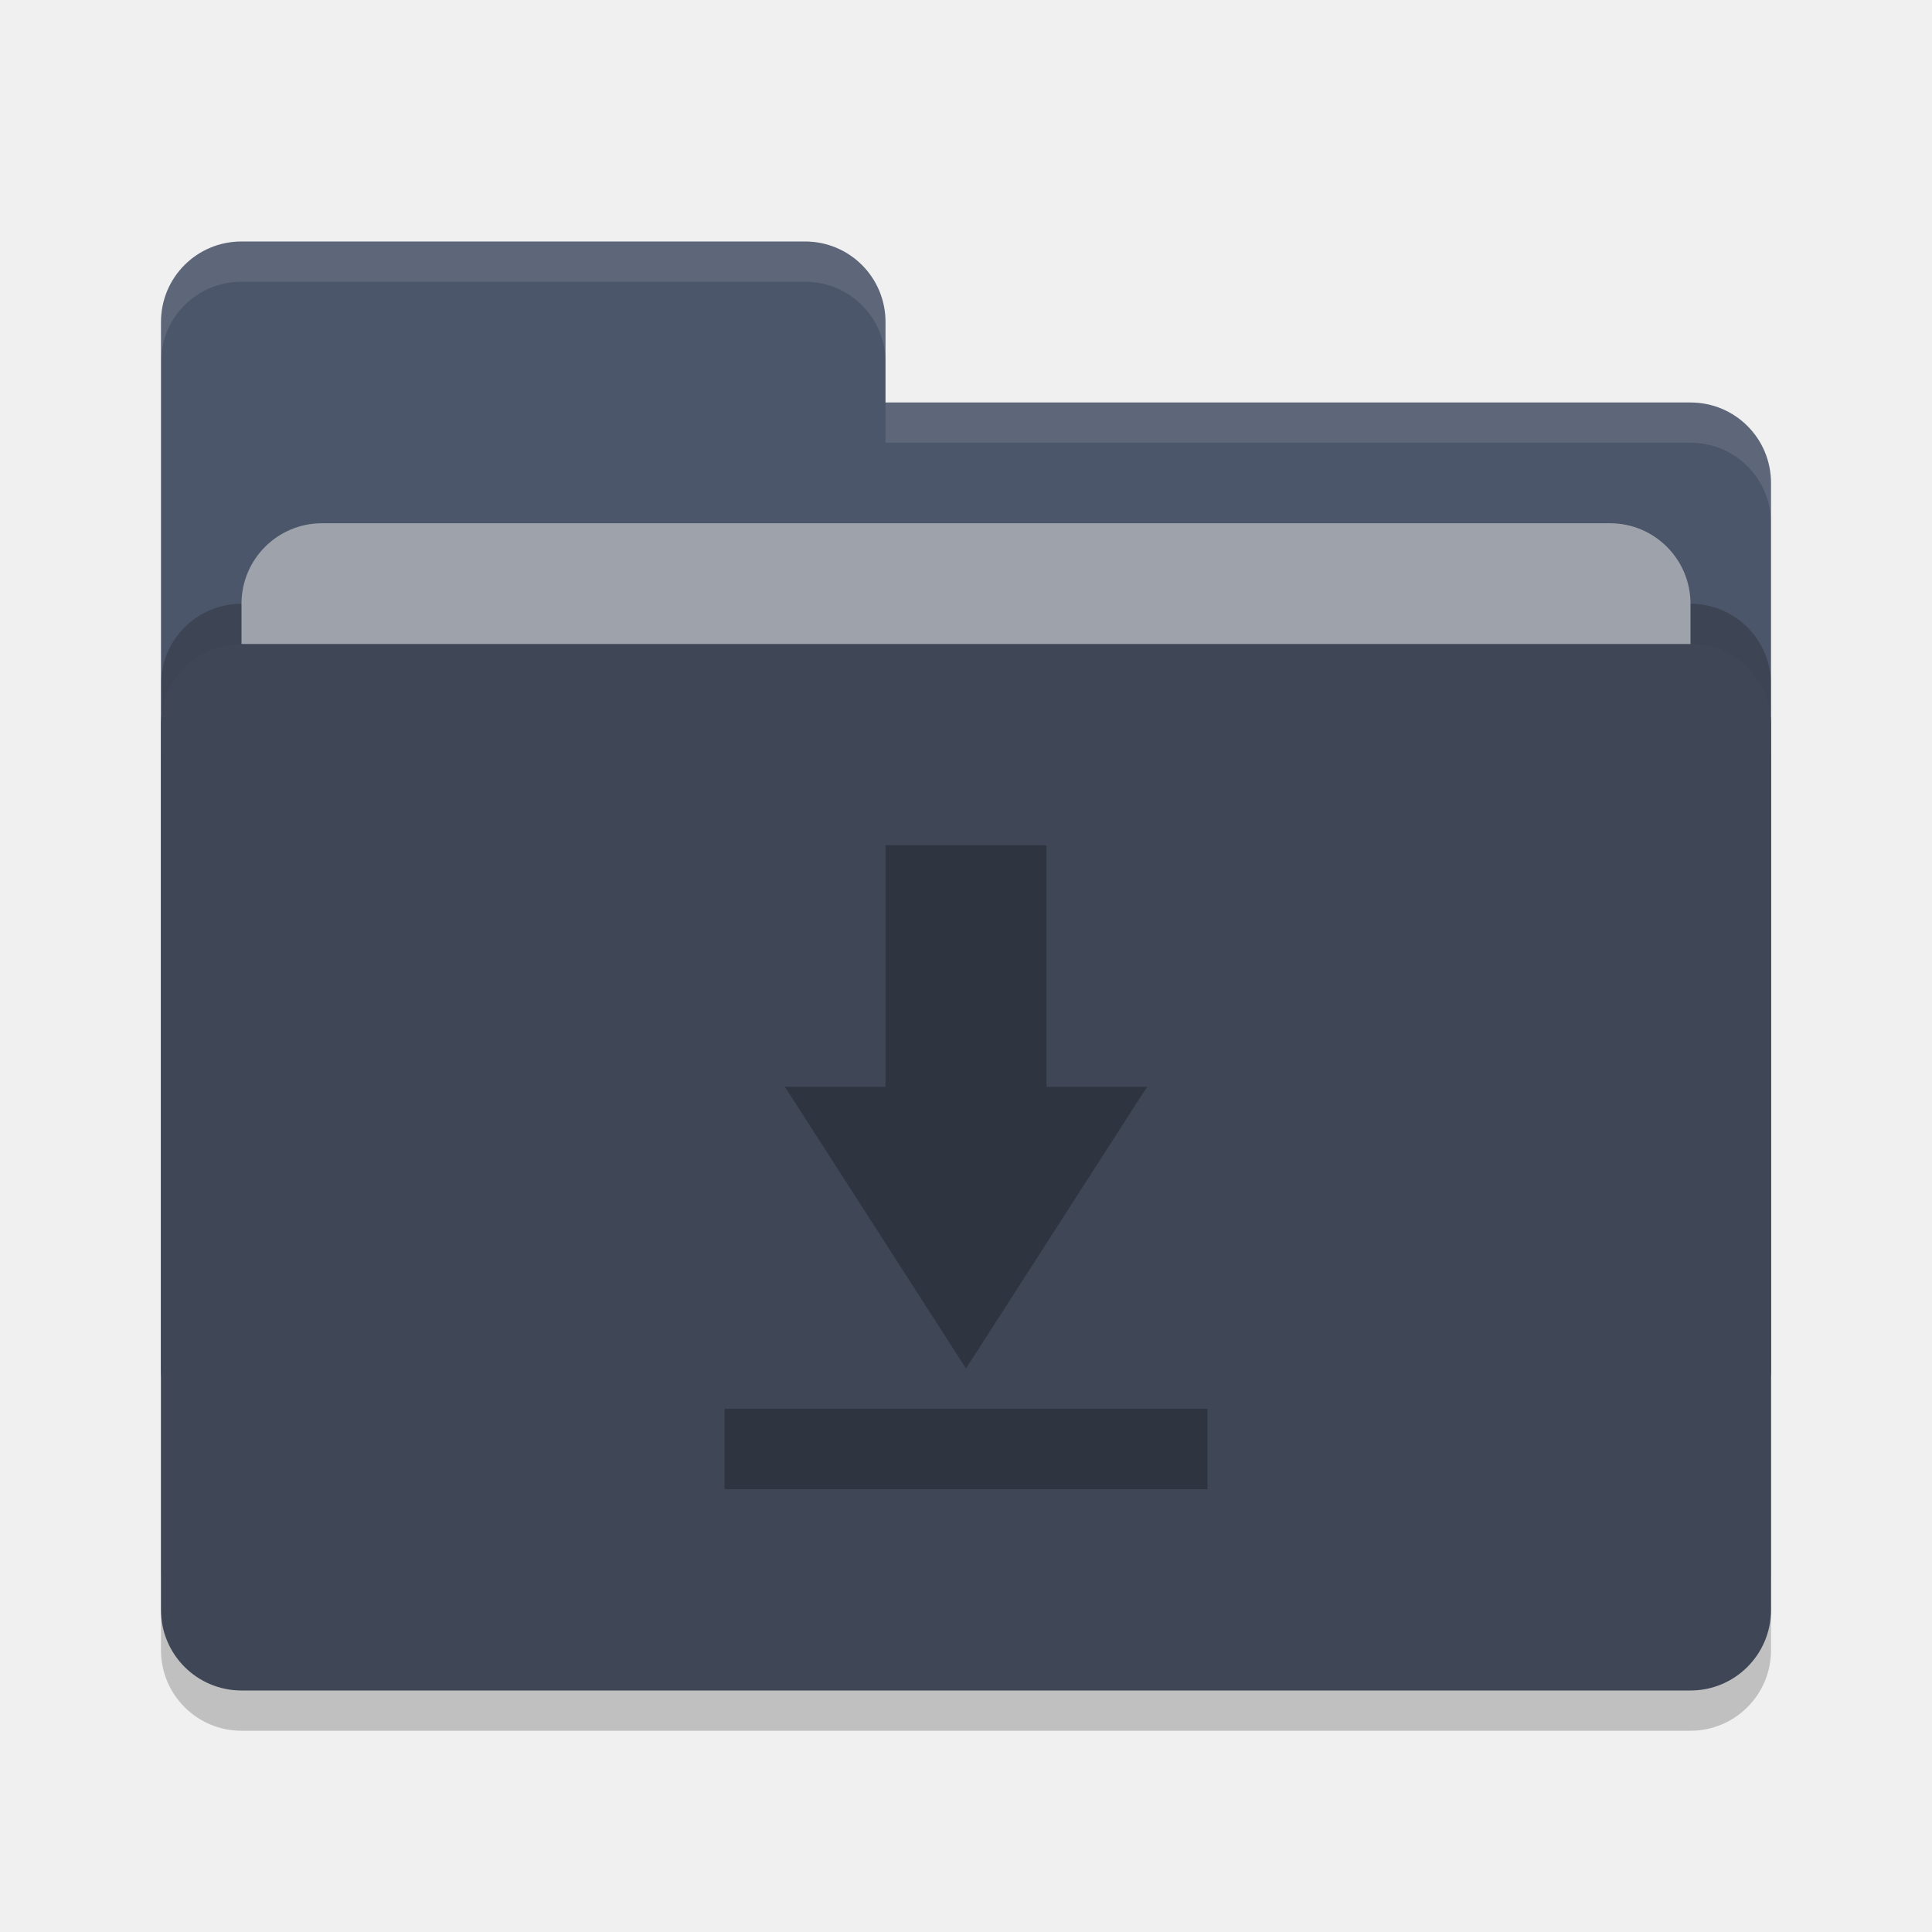
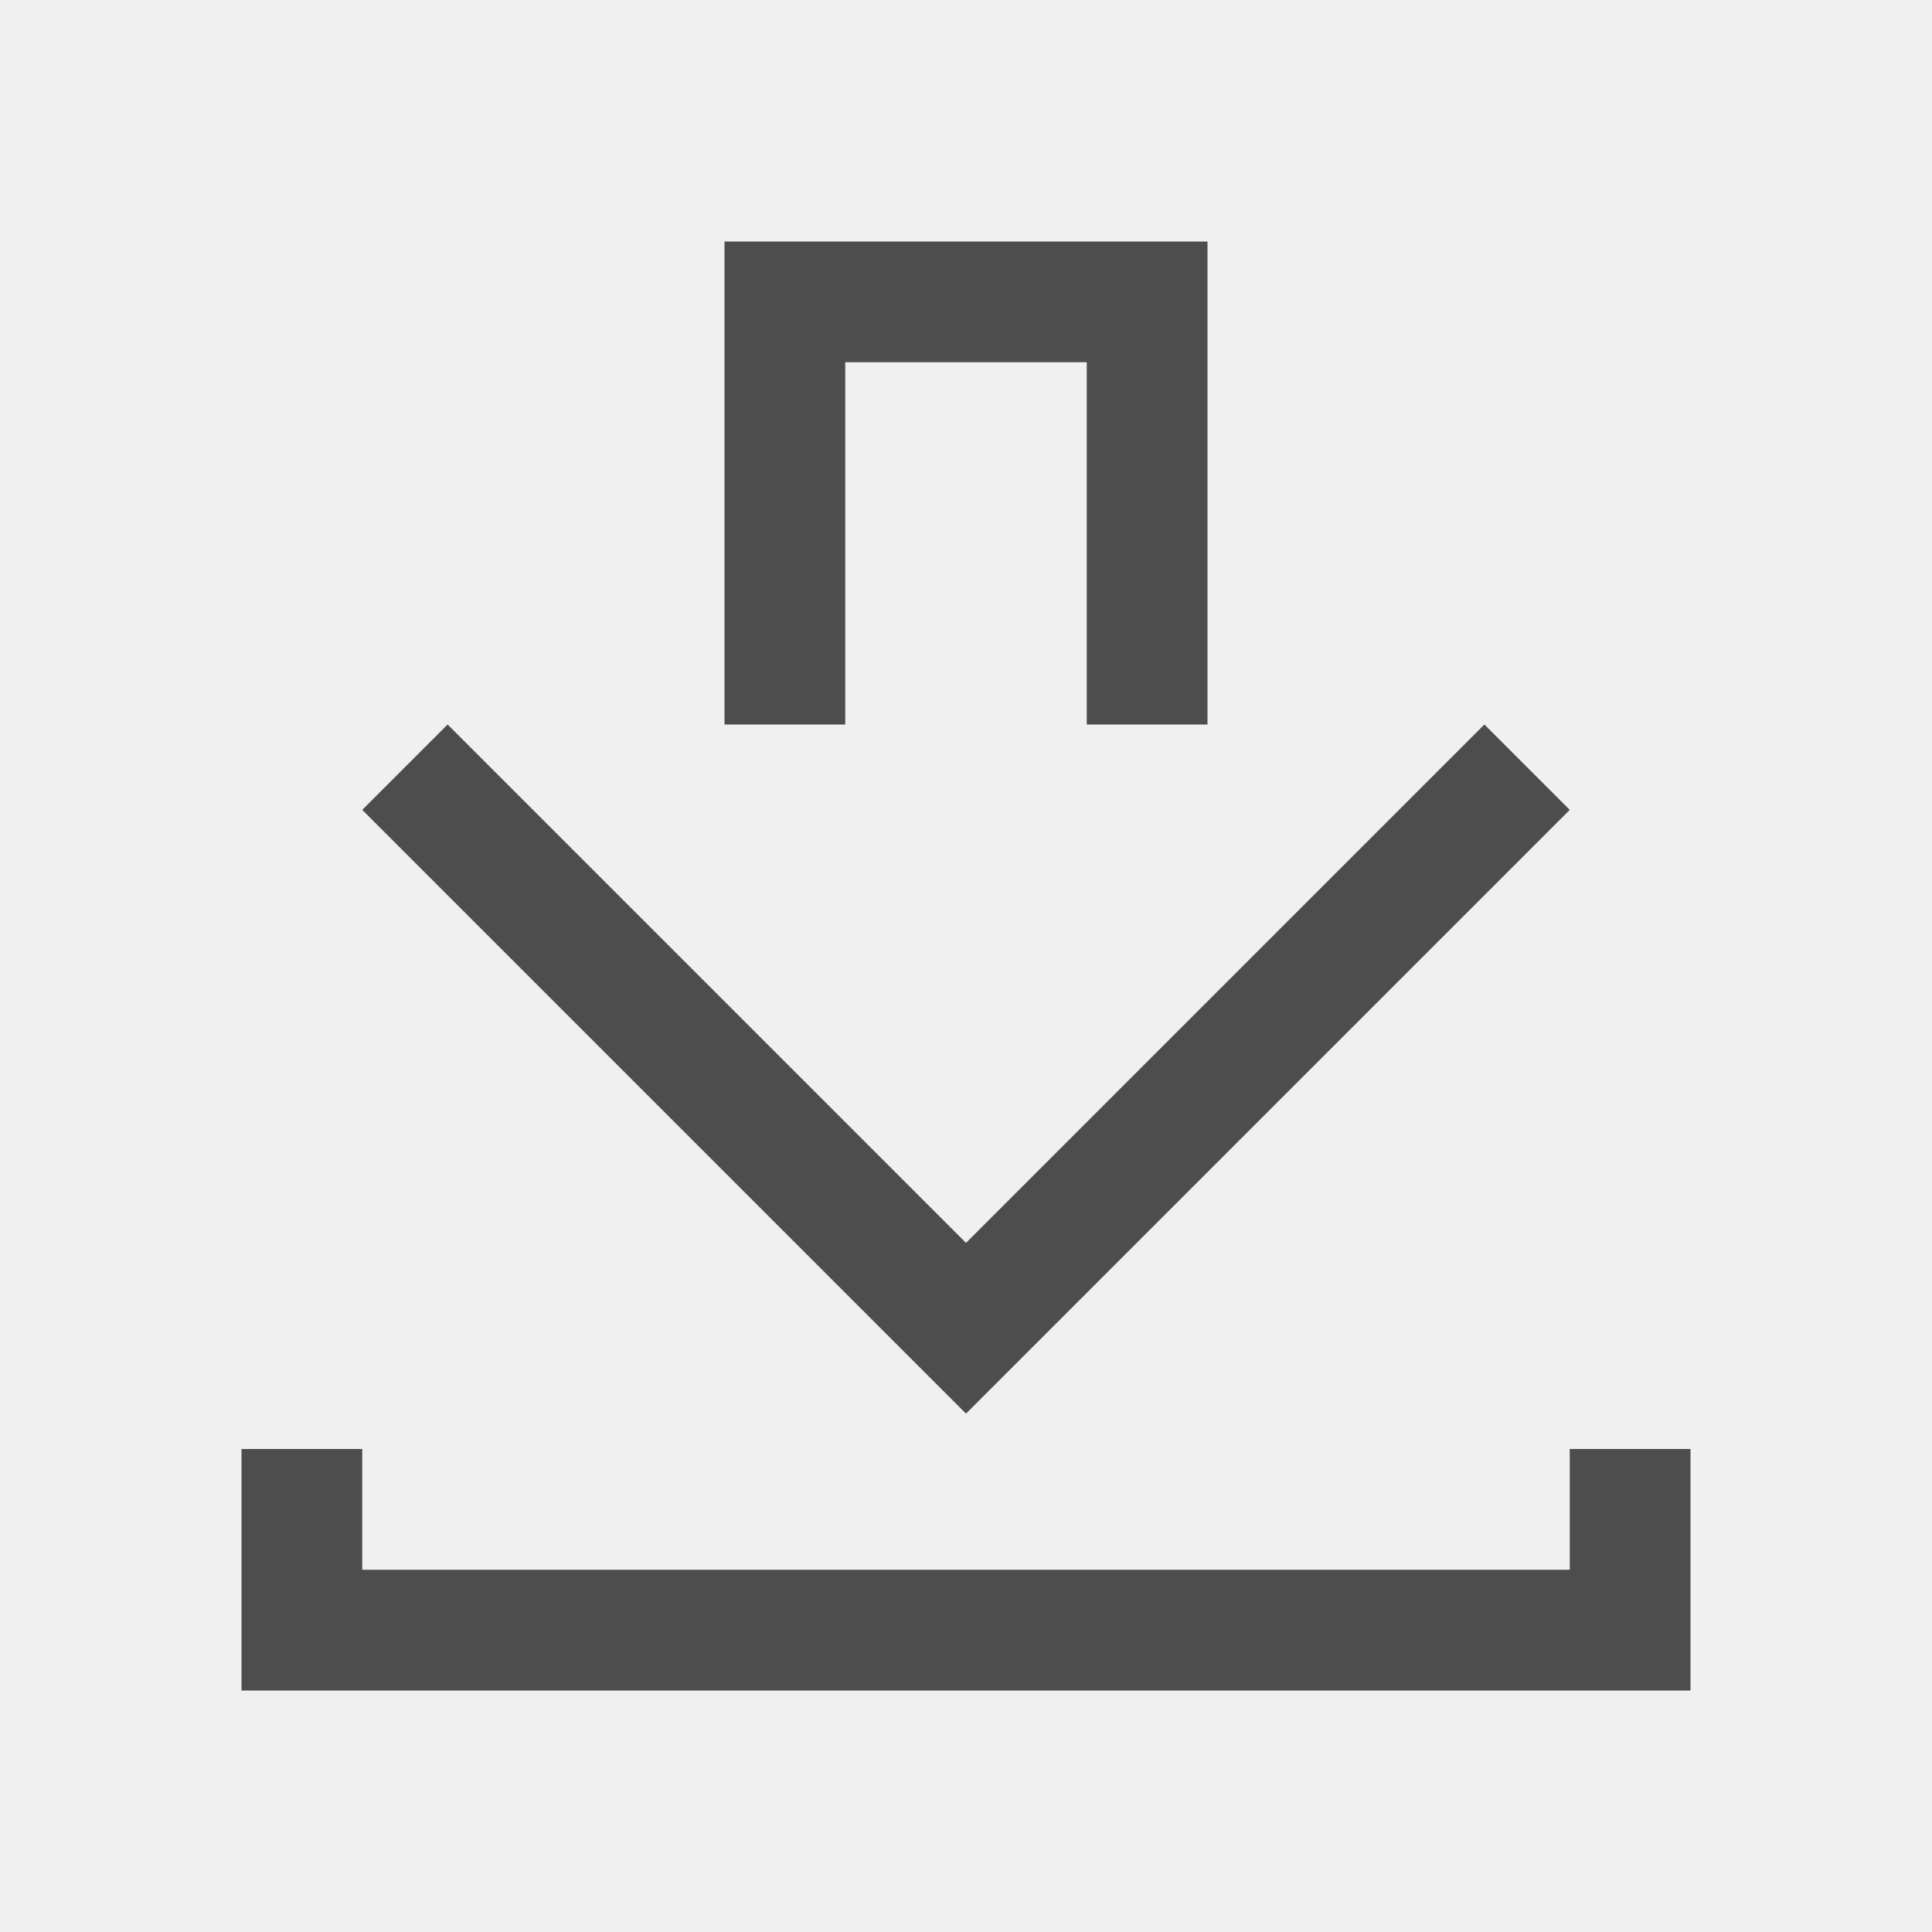
- <svg xmlns="http://www.w3.org/2000/svg" width="48" height="48" version="1">
-   <rect style="opacity:0.2" width="40" height="26" x="4" y="17" rx="2" ry="2" />
-   <path style="fill:#4c566a" d="M 4,34 C 4,35.108 4.892,36 6,36 H 42 C 43.108,36 44,35.108 44,34 V 12 C 44,10.892 43.108,10 42,10 H 22 V 8 C 22,6.892 21.108,6 20,6 H 6 C 4.892,6 4,6.892 4,8" />
-   <rect style="opacity:0.2" width="40" height="26" x="4" y="15" rx="2" ry="2" />
-   <rect style="fill:#9EA2AA" width="36" height="16" x="6" y="13" rx="2" ry="2" />
-   <rect style="fill:#3F4757" width="40" height="26" x="4" y="16" rx="2" ry="2" />
-   <path style="opacity:0.1;fill:#ffffff" d="M 6,6 C 4.892,6 4,6.892 4,8 V 9 C 4,7.892 4.892,7 6,7 H 20 C 21.108,7 22,7.892 22,9 V 8 C 22,6.892 21.108,6 20,6 Z M 22,10 V 11 H 42 C 43.108,11 44,11.892 44,13 V 12 C 44,10.892 43.108,10 42,10 Z" />
-   <path style="fill:#2e3440" d="M 26,21 V 27 H 28.5 L 24,34 19.5,27 H 22 V 21 Z M 18,35 H 30 V 37 H 18 Z" />
+ <svg xmlns="http://www.w3.org/2000/svg" viewBox="0 0 16 16">
+   <defs id="defs3051">
+     <style type="text/css" id="current-color-scheme">
+       .ColorScheme-Text {
+         color:#4d4d4d;
+       }
+       </style>
+   </defs>
+   <path style="fill:currentColor;fill-opacity:1;stroke:none" d="M 6 2 L 6 3 L 6 6 L 7 6 L 7 3 L 9 3 L 9 6 L 10 6 L 10 3 L 10 2 L 6 2 z M 3.707 6 L 3 6.707 L 6.293 10 L 8 11.707 L 9.707 10 L 13 6.707 L 12.293 6 L 9 9.293 L 8 10.293 L 7 9.293 L 3.707 6 z M 2 12 L 2 14 L 3 14 L 14 14 L 14 13 L 14 12 L 13 12 L 13 13 L 3 13 L 3 12 L 2 12 z " id="rect4099" class="ColorScheme-Text" />
</svg>
